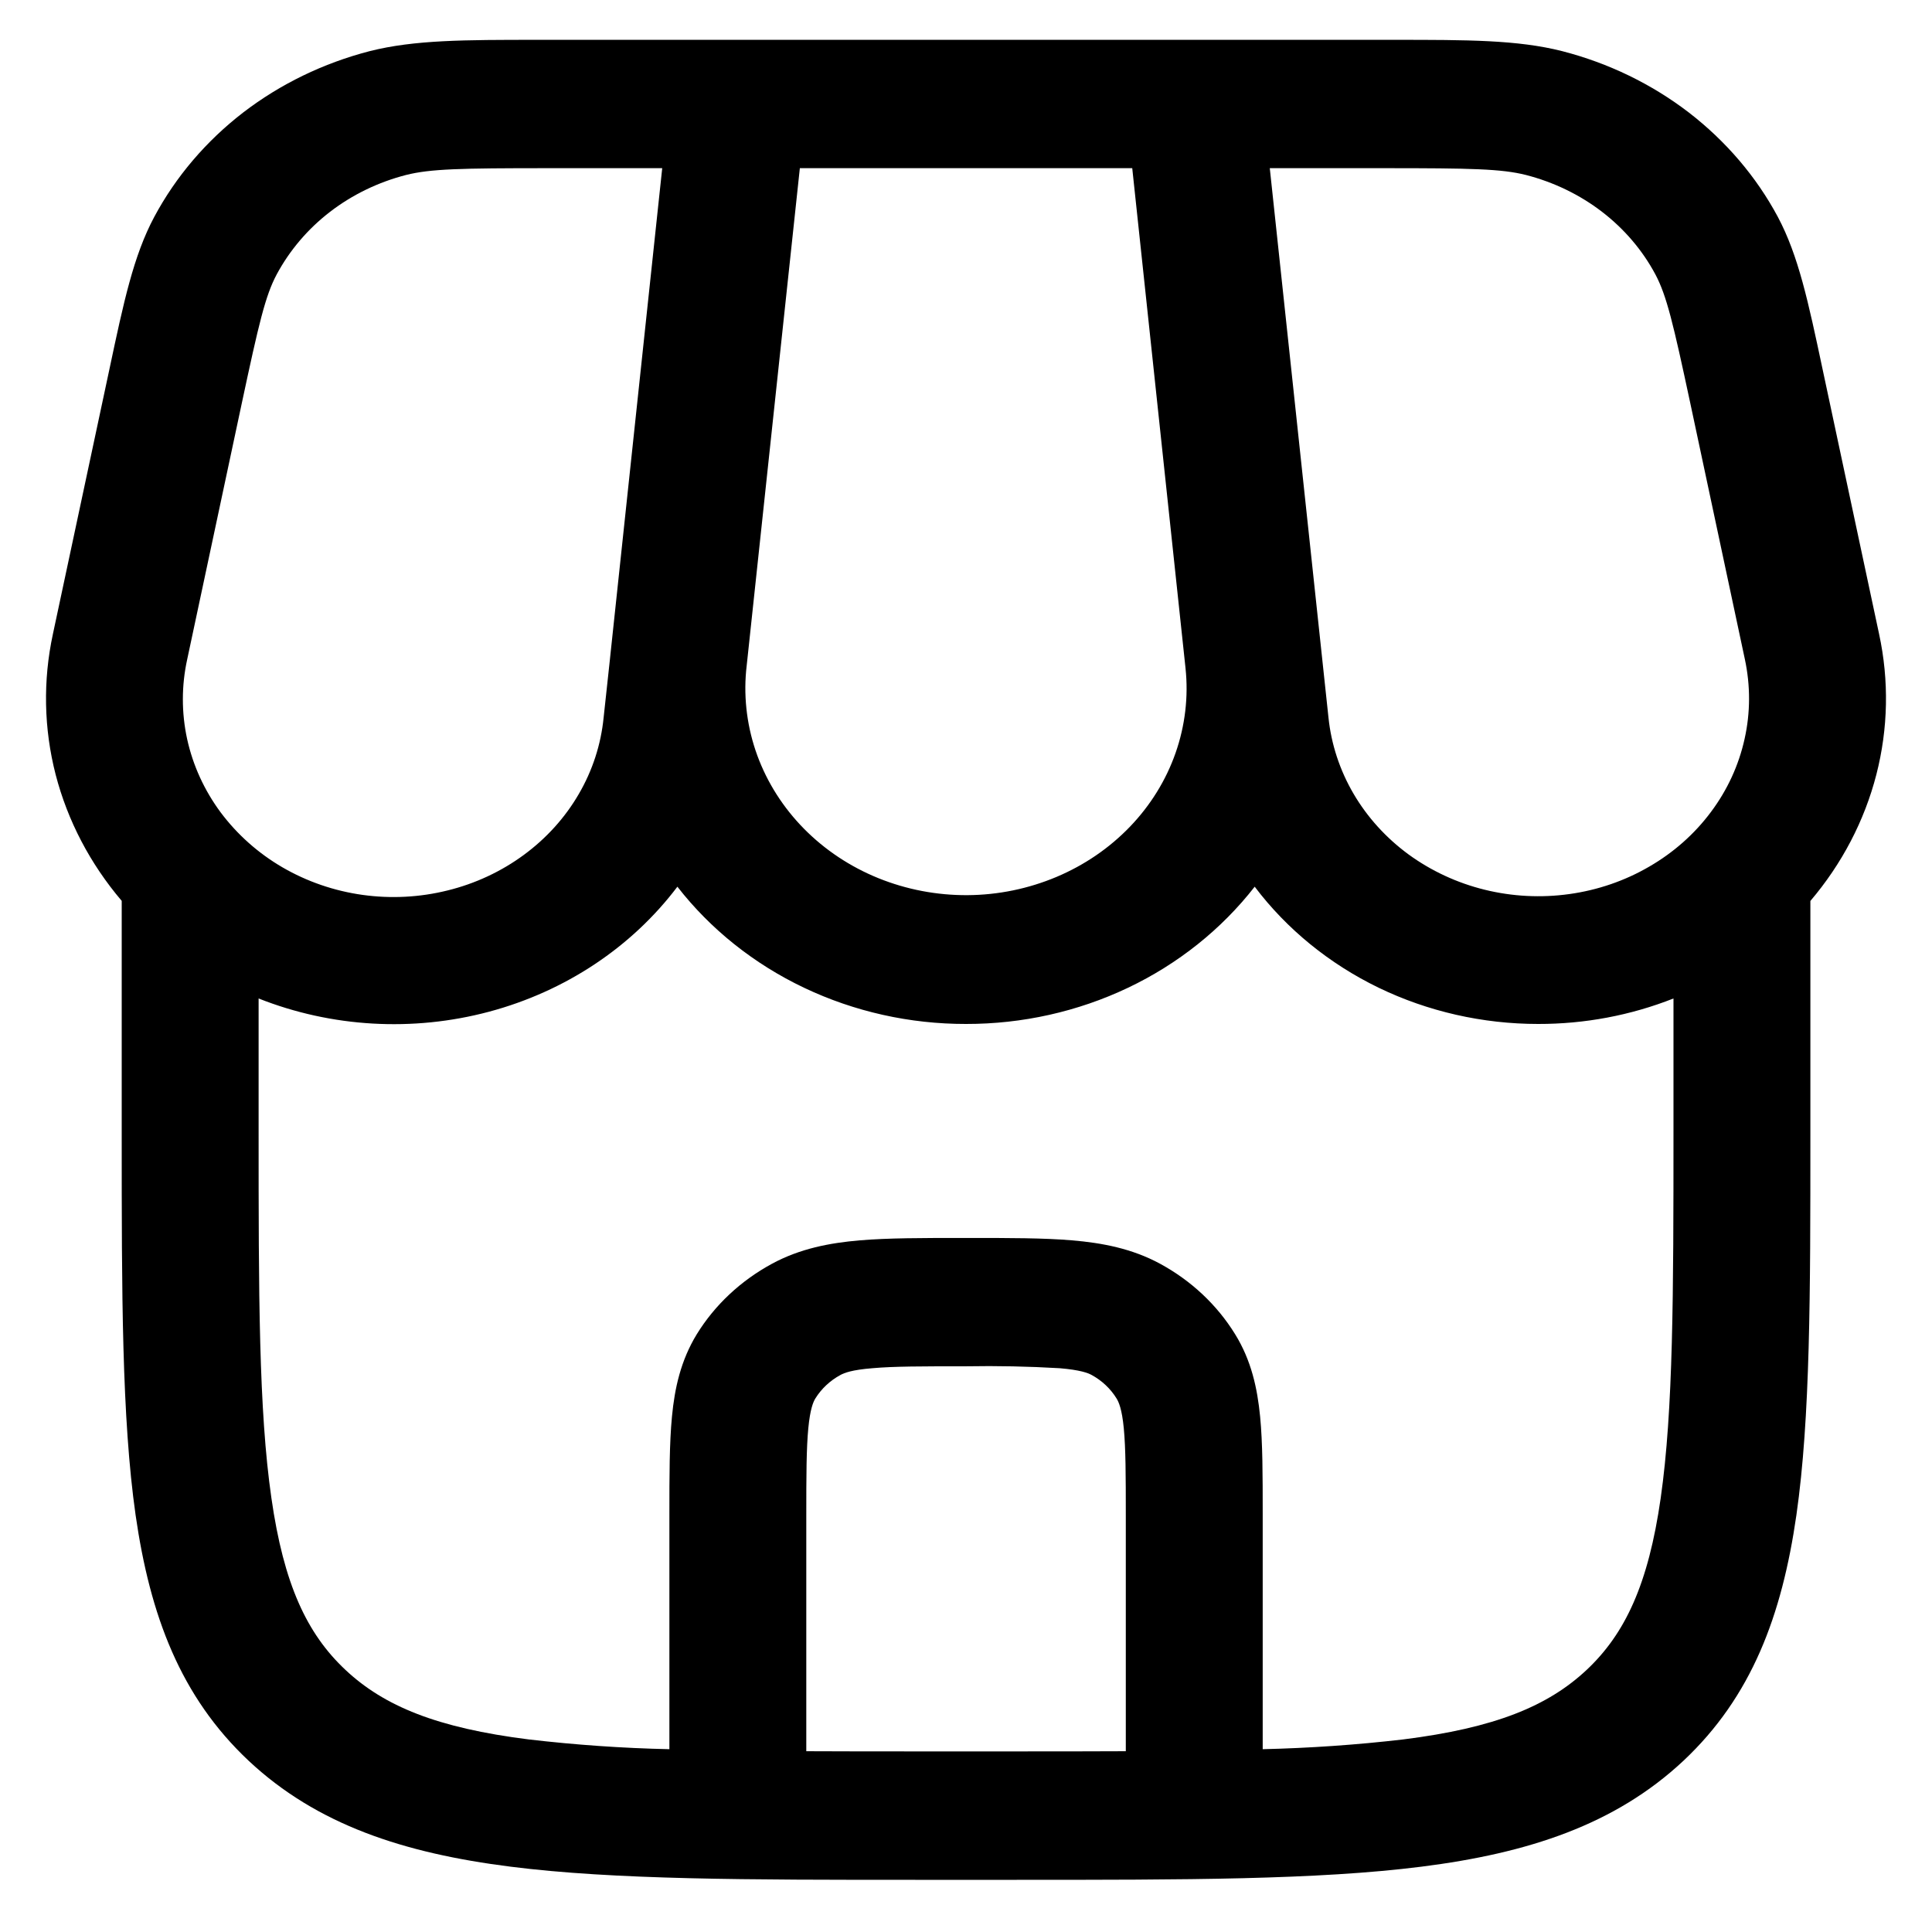
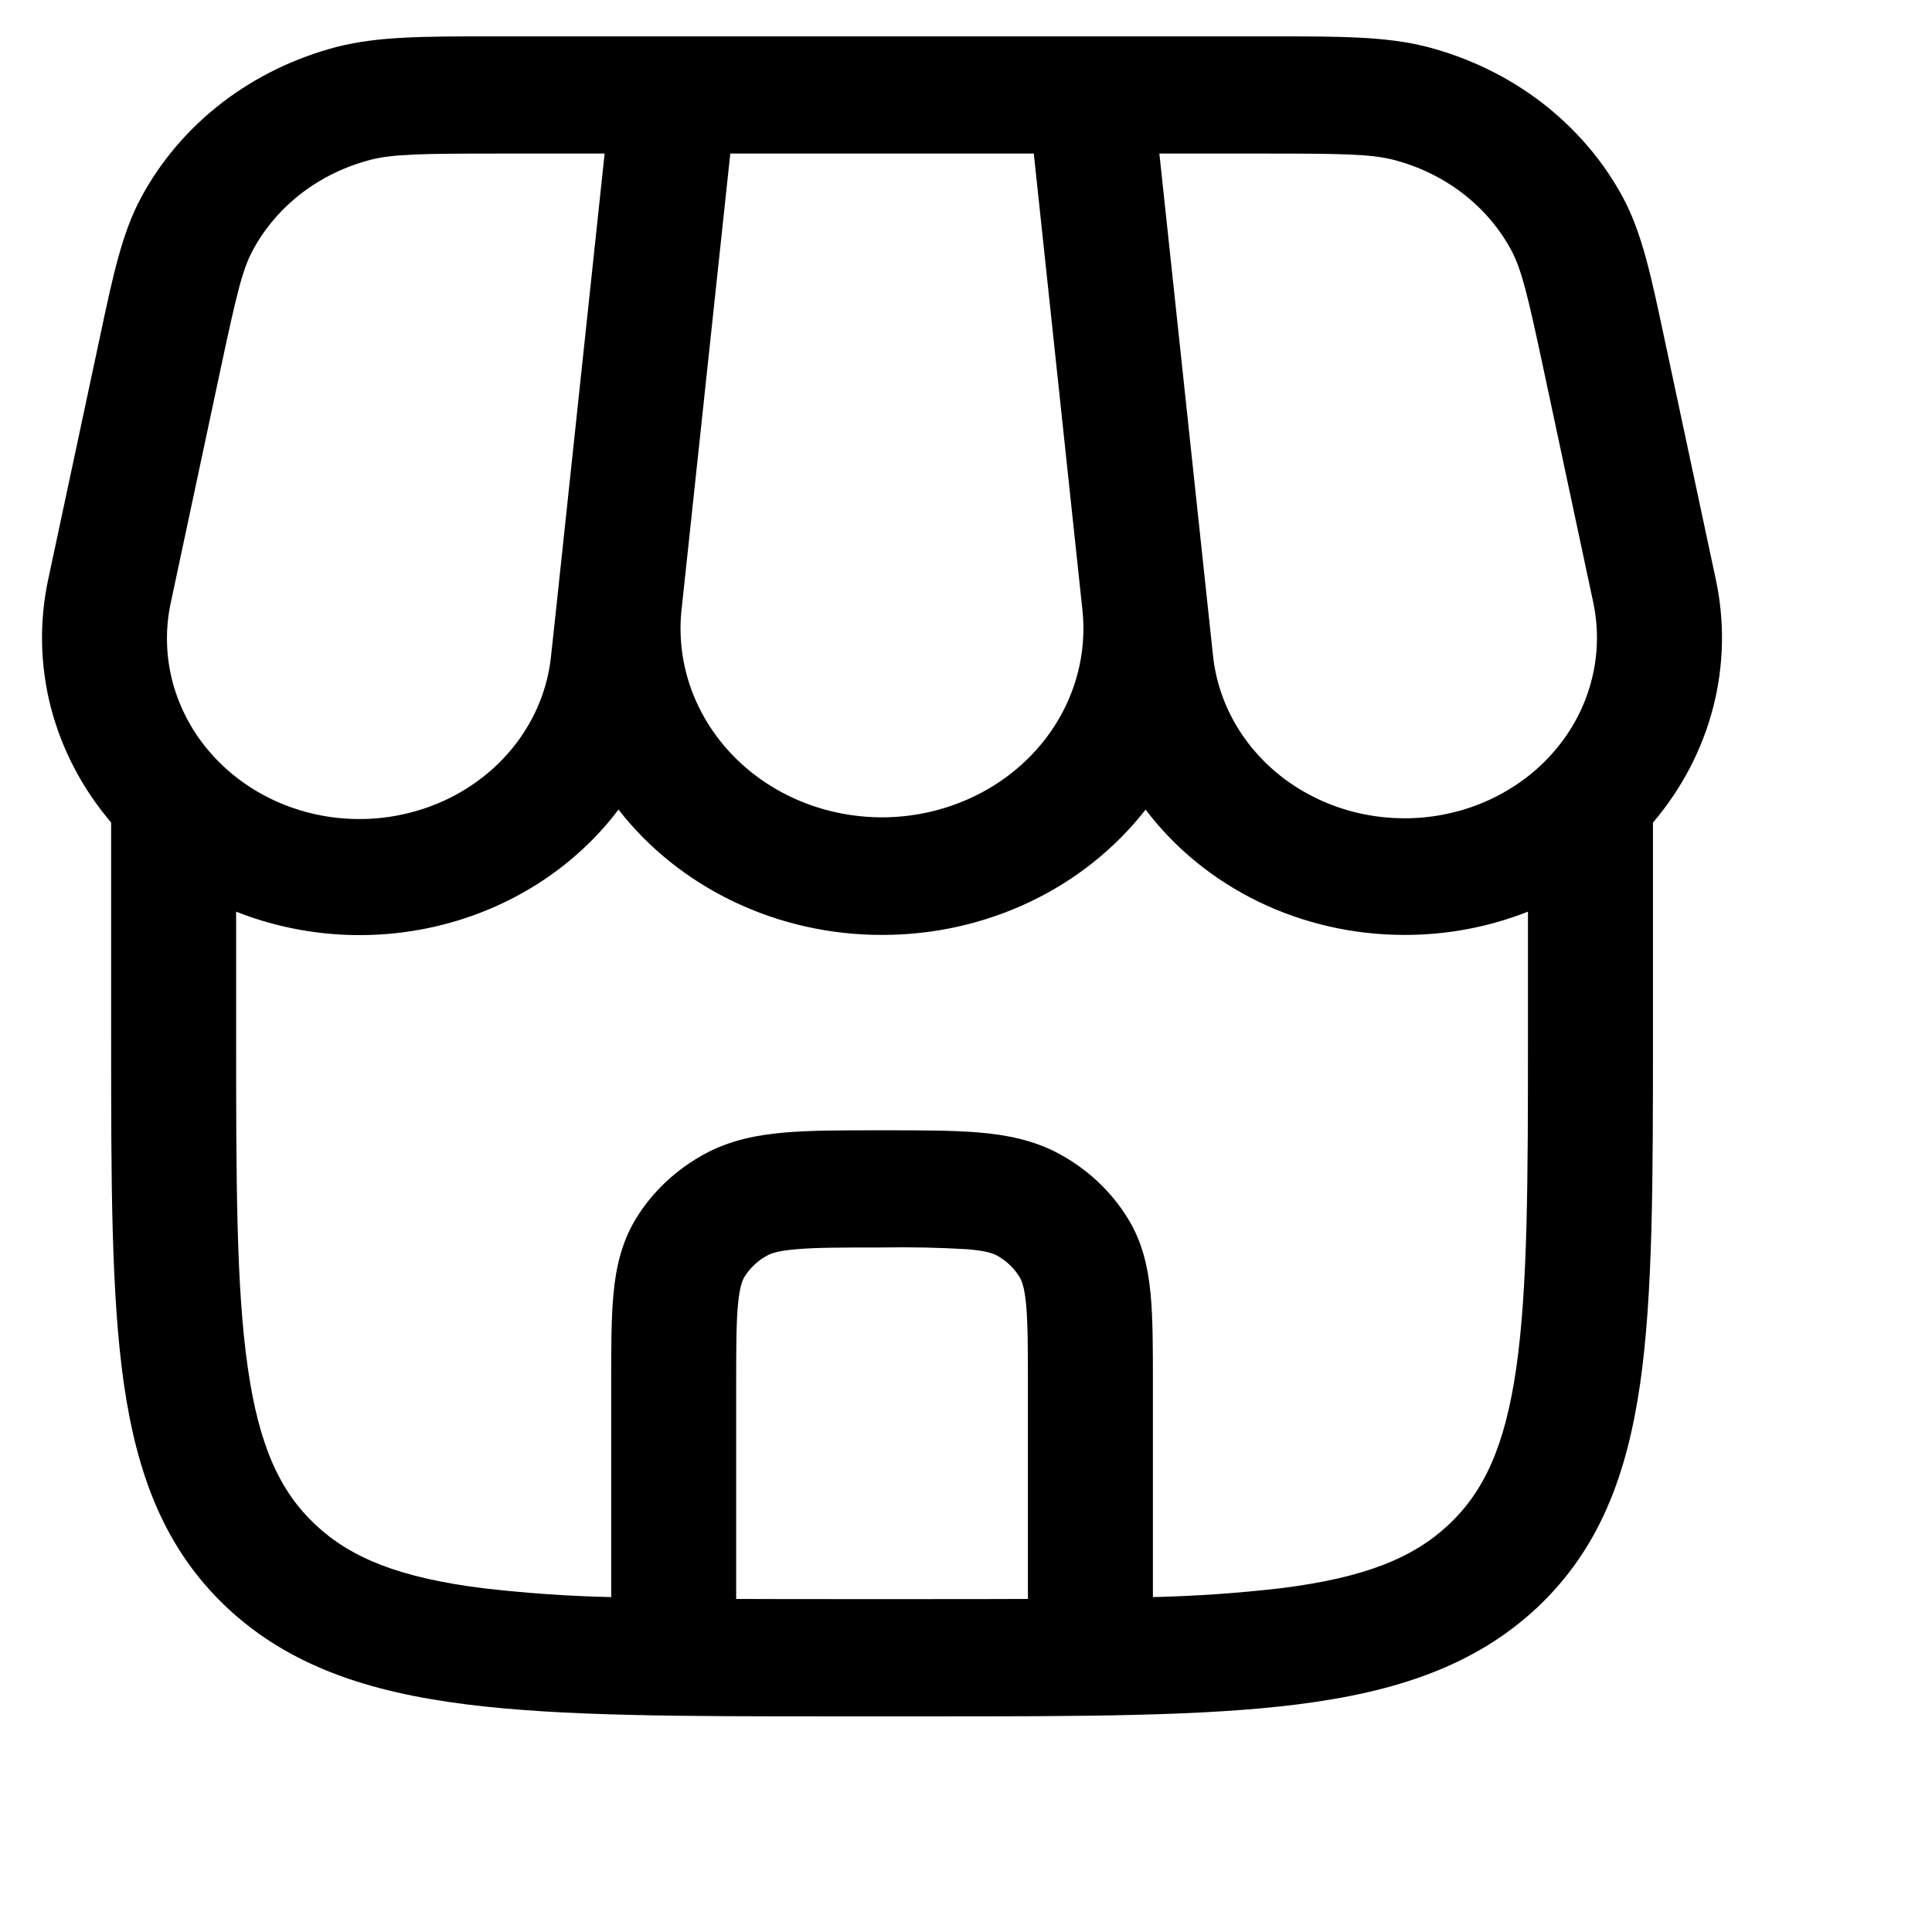
- <svg xmlns="http://www.w3.org/2000/svg" width="21" height="21" viewBox="0 0 21 21" fill="none">
+ <svg xmlns="http://www.w3.org/2000/svg" width="23" height="23" viewBox="0 0 23 23" fill="none">
  <path fill-rule="evenodd" clip-rule="evenodd" d="M5.844 0.433C5.049 0.433 4.505 0.433 4.018 0.556C3.515 0.686 3.047 0.913 2.643 1.223C2.24 1.534 1.911 1.92 1.677 2.357C1.452 2.778 1.345 3.279 1.19 4.01L0.575 6.892C0.466 7.397 0.476 7.919 0.605 8.42C0.735 8.921 0.98 9.389 1.323 9.792V12.345C1.323 14.055 1.323 15.409 1.474 16.469C1.631 17.559 1.961 18.442 2.703 19.139C3.445 19.834 4.387 20.143 5.55 20.29C6.68 20.433 8.125 20.433 9.948 20.433H11.052C12.876 20.433 14.32 20.433 15.45 20.29C16.613 20.143 17.555 19.834 18.298 19.139C19.04 18.442 19.369 17.559 19.526 16.469C19.678 15.409 19.678 14.055 19.678 12.345V9.793C20.021 9.39 20.266 8.921 20.395 8.42C20.524 7.919 20.534 7.397 20.425 6.892L19.81 4.01C19.655 3.279 19.548 2.778 19.324 2.357C19.09 1.92 18.76 1.534 18.357 1.223C17.953 0.913 17.485 0.686 16.981 0.556C16.496 0.433 15.951 0.433 15.156 0.433H5.844ZM16.719 11.13C17.224 11.131 17.724 11.037 18.19 10.853V12.293C18.19 14.067 18.188 15.328 18.051 16.284C17.917 17.219 17.665 17.758 17.245 18.152C16.825 18.545 16.25 18.782 15.251 18.907C14.744 18.966 14.235 19.001 13.725 19.013V16.449C13.725 16.04 13.725 15.687 13.697 15.398C13.667 15.091 13.602 14.788 13.425 14.502C13.229 14.184 12.948 13.92 12.609 13.736C12.304 13.571 11.981 13.51 11.653 13.482C11.346 13.456 10.969 13.456 10.532 13.456H10.468C10.031 13.456 9.655 13.456 9.346 13.482C9.019 13.51 8.697 13.571 8.392 13.736C8.052 13.92 7.77 14.184 7.574 14.502C7.399 14.788 7.333 15.091 7.304 15.397C7.276 15.688 7.276 16.04 7.276 16.448V19.013C6.765 19.002 6.255 18.966 5.748 18.907C4.751 18.782 4.175 18.545 3.756 18.152C3.335 17.758 3.084 17.219 2.95 16.283C2.812 15.328 2.811 14.067 2.811 12.293V10.853C3.604 11.167 4.487 11.218 5.315 10.997C6.143 10.776 6.865 10.297 7.363 9.638C7.723 10.101 8.196 10.478 8.741 10.737C9.286 10.996 9.889 11.131 10.5 11.13C11.112 11.131 11.715 10.996 12.26 10.737C12.805 10.478 13.277 10.101 13.638 9.638C13.987 10.1 14.449 10.476 14.985 10.736C15.521 10.995 16.116 11.13 16.719 11.13ZM8.764 19.035C9.149 19.037 9.562 19.037 10.004 19.037H10.996C11.439 19.037 11.851 19.037 12.237 19.035V16.479C12.237 16.032 12.236 15.742 12.215 15.524C12.195 15.315 12.16 15.238 12.136 15.2C12.071 15.094 11.977 15.006 11.865 14.945C11.824 14.923 11.742 14.891 11.519 14.872C11.18 14.852 10.84 14.845 10.5 14.851C10.023 14.851 9.715 14.851 9.481 14.872C9.257 14.89 9.177 14.923 9.136 14.945C9.023 15.006 8.929 15.094 8.863 15.2C8.84 15.237 8.806 15.315 8.786 15.524C8.765 15.742 8.764 16.032 8.764 16.479V19.035ZM7.196 1.828H5.954C5.008 1.828 4.679 1.835 4.413 1.902C4.111 1.98 3.83 2.116 3.588 2.302C3.346 2.488 3.149 2.72 3.008 2.982C2.884 3.214 2.814 3.514 2.628 4.384L2.035 7.166C1.972 7.452 1.972 7.747 2.034 8.033C2.097 8.32 2.221 8.591 2.399 8.831C2.578 9.07 2.806 9.274 3.071 9.428C3.336 9.582 3.632 9.684 3.94 9.727C4.248 9.77 4.563 9.754 4.864 9.679C5.166 9.605 5.448 9.473 5.693 9.293C5.938 9.113 6.142 8.888 6.291 8.631C6.441 8.374 6.532 8.092 6.561 7.801L6.63 7.163L6.634 7.124L7.198 1.828H7.196ZM8.11 7.293L8.694 1.828H12.307L12.886 7.262C12.919 7.573 12.882 7.887 12.778 8.184C12.674 8.481 12.505 8.754 12.282 8.986C12.059 9.218 11.787 9.404 11.483 9.532C11.179 9.66 10.85 9.728 10.516 9.73C10.183 9.732 9.853 9.669 9.547 9.545C9.241 9.421 8.966 9.238 8.74 9.009C8.514 8.78 8.341 8.509 8.232 8.213C8.124 7.918 8.082 7.604 8.11 7.293ZM16.587 1.902C16.321 1.835 15.993 1.828 15.046 1.828H13.802L14.44 7.8C14.47 8.09 14.563 8.372 14.712 8.627C14.862 8.883 15.065 9.107 15.31 9.287C15.556 9.466 15.837 9.597 16.138 9.671C16.438 9.745 16.752 9.761 17.059 9.718C17.367 9.675 17.662 9.574 17.926 9.42C18.191 9.267 18.419 9.065 18.597 8.826C18.776 8.587 18.9 8.317 18.963 8.031C19.027 7.746 19.027 7.451 18.966 7.166L18.373 4.384C18.187 3.514 18.116 3.214 17.993 2.982C17.853 2.72 17.655 2.488 17.413 2.302C17.171 2.116 16.889 1.98 16.587 1.902Z" fill="black" />
</svg>
